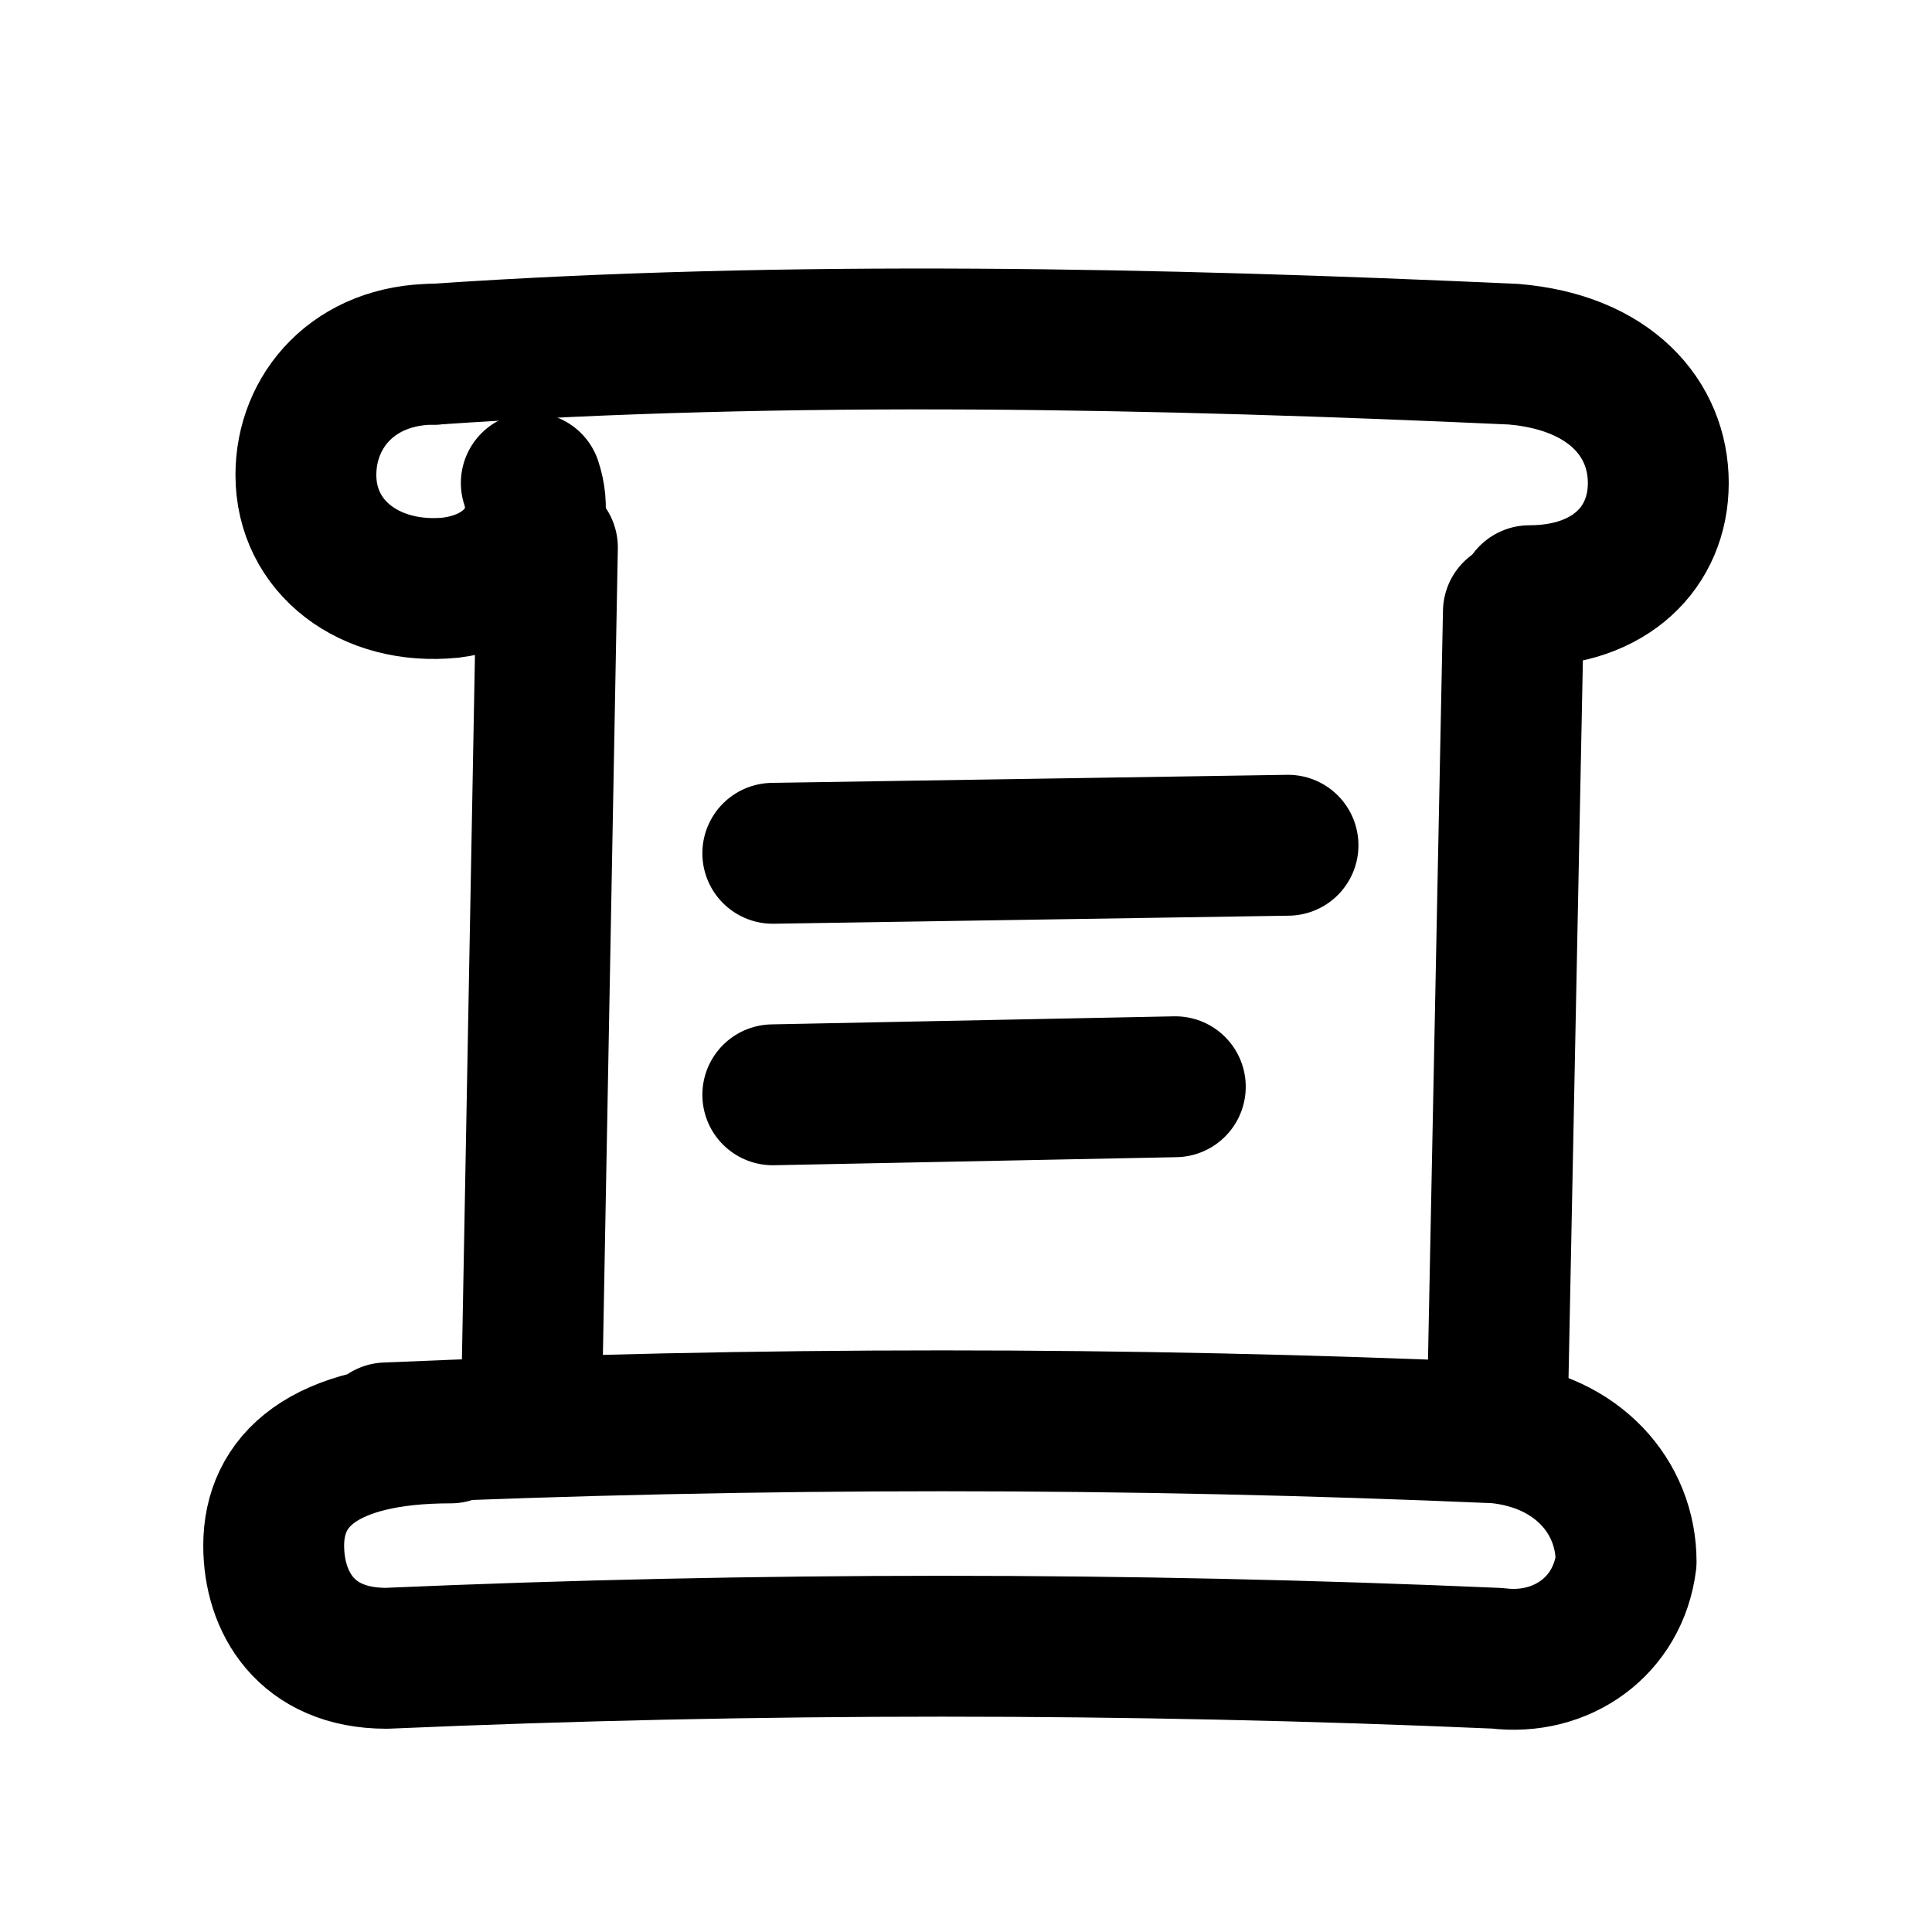
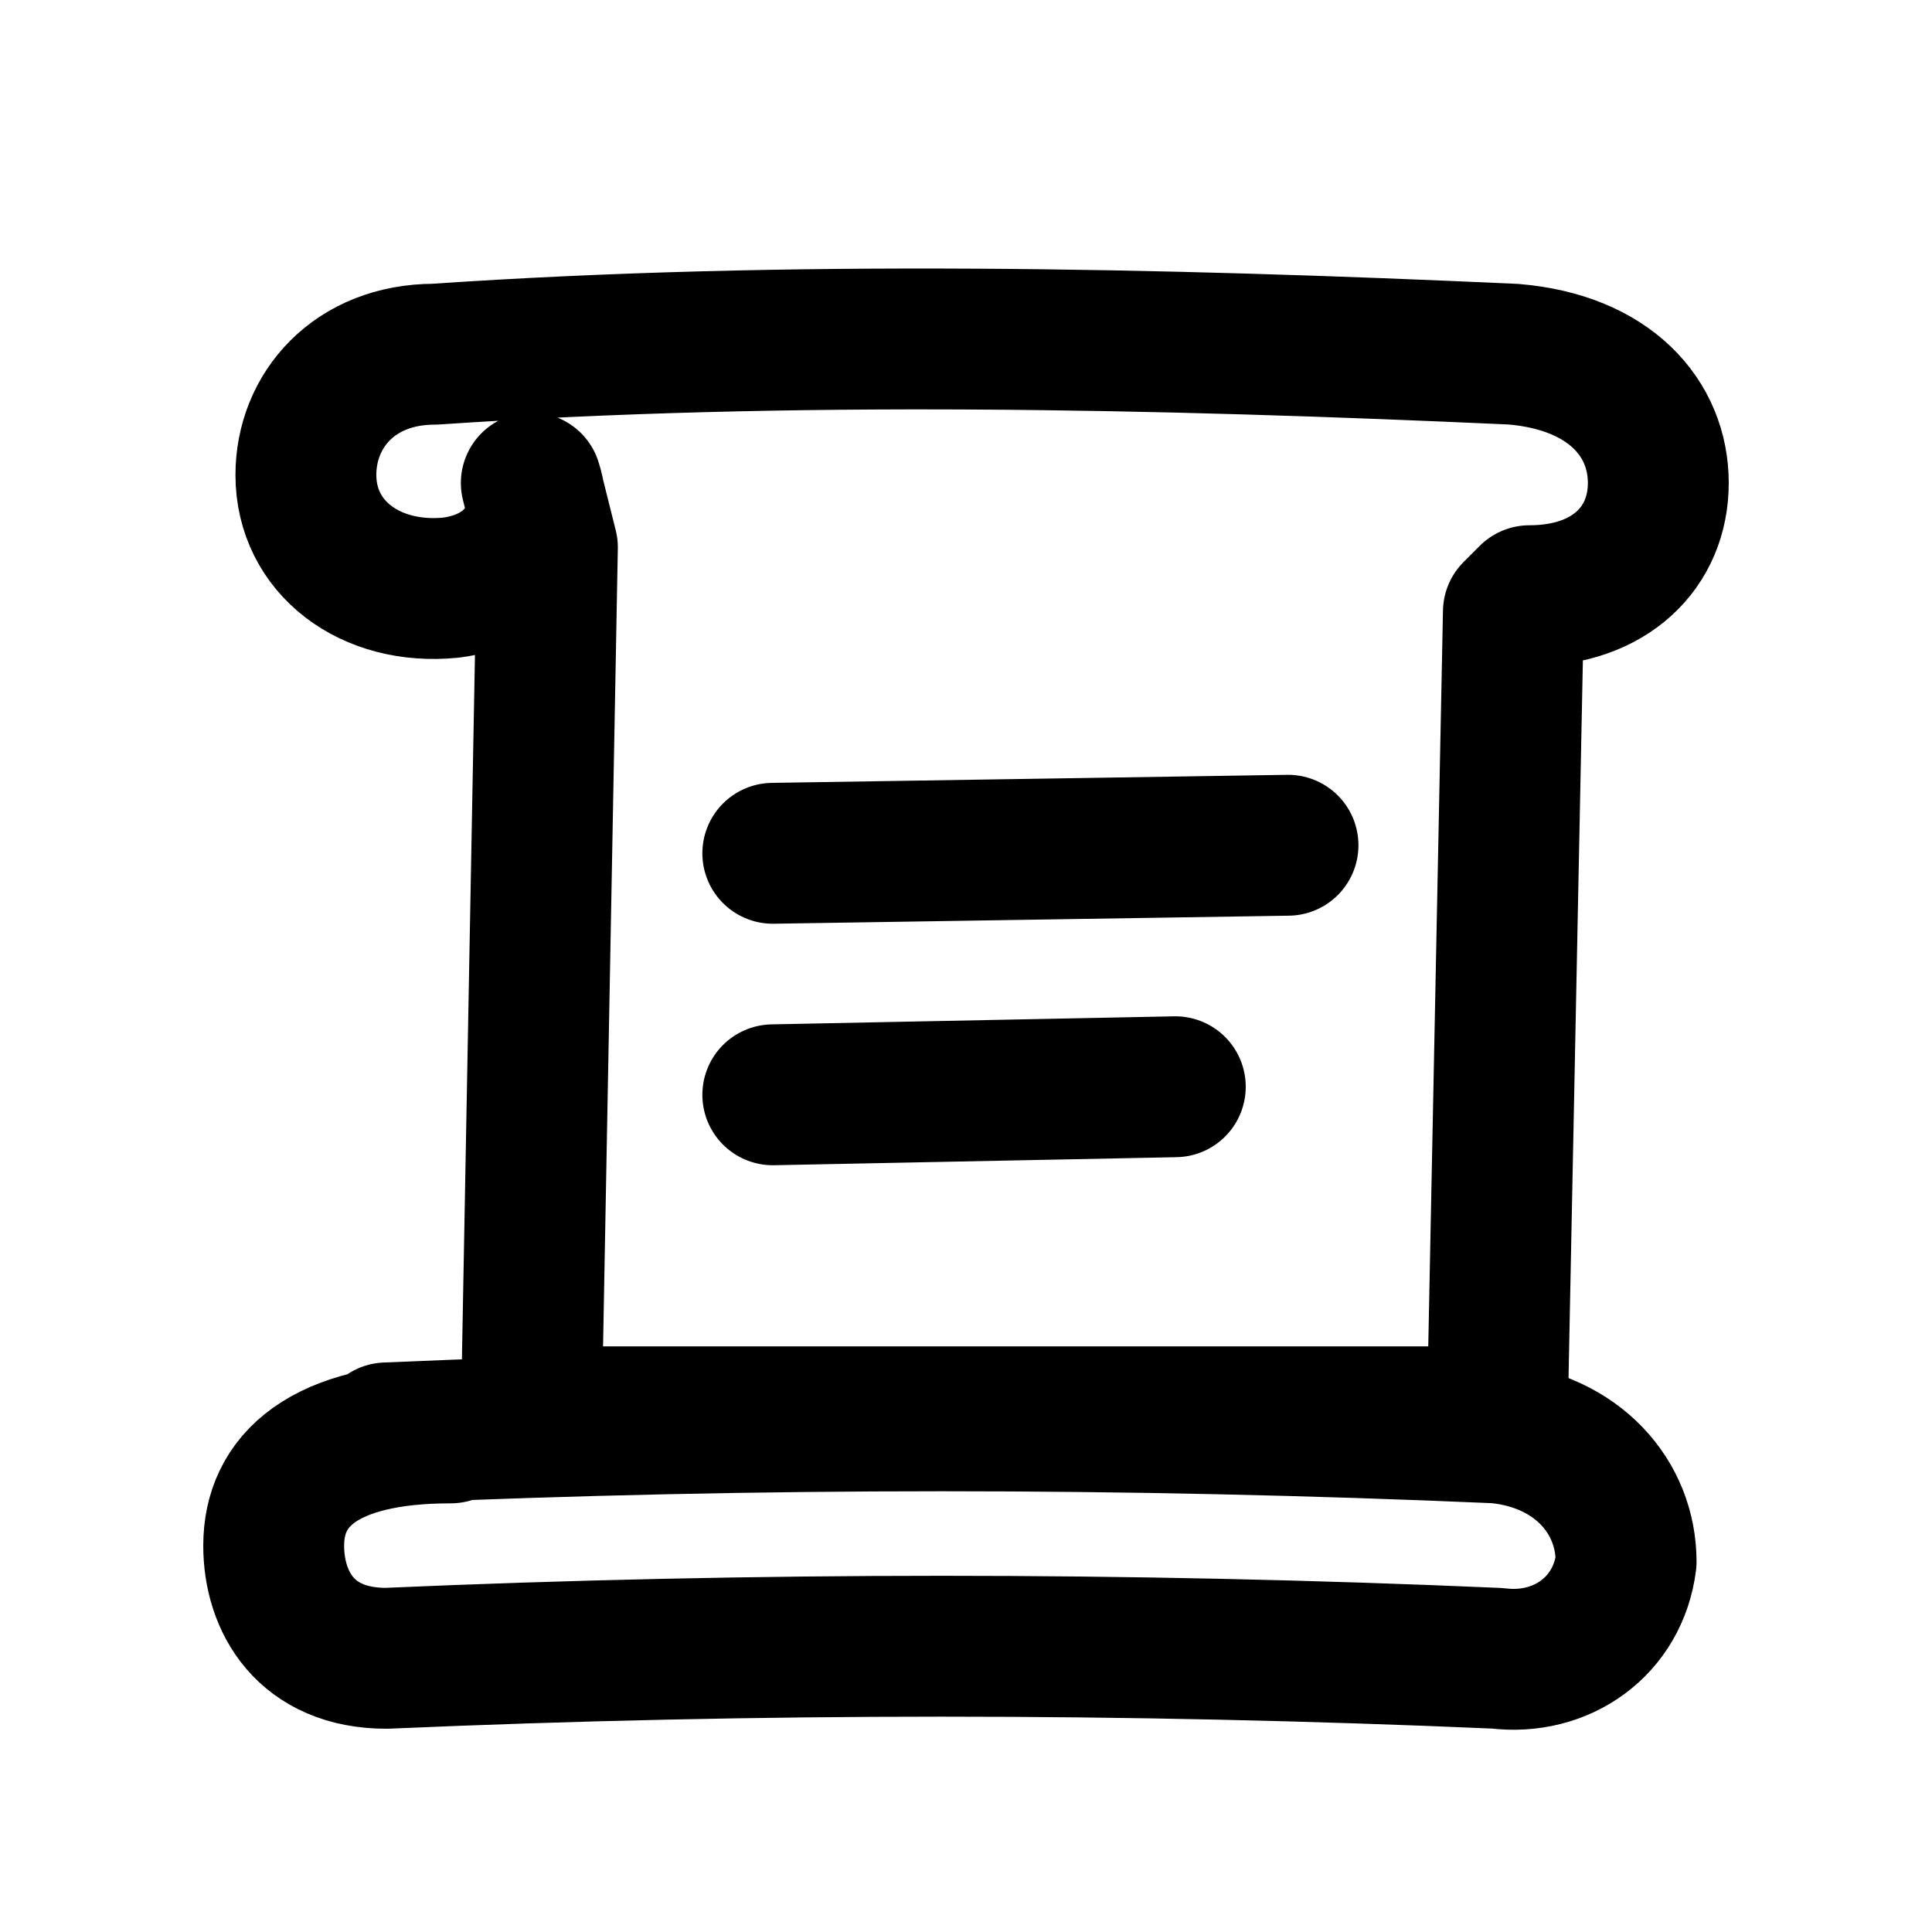
<svg xmlns="http://www.w3.org/2000/svg" viewBox="0 0 24 24" fill="none" stroke="currentColor" stroke-width="1.75" stroke-linecap="round" stroke-linejoin="round">
-   <path d="M5.4 4.4 C9.8 4.1 14.4 4.2 18.8 4.4 C20 4.5 20.6 5.2 20.6 6 C20.6 6.8 20 7.4 19 7.4" />
-   <path d="M5.4 4.4 C4.4 4.4 3.8 5.1 3.8 5.9 C3.8 6.8 4.6 7.4 5.6 7.3 C6.4 7.2 6.8 6.6 6.6 6" />
-   <path d="M6.8 6.8 L6.6 17.6 M18.8 7.6 L18.6 17.6" />
+   <path d="M5.4 4.4 C9.8 4.1 14.4 4.2 18.8 4.4 C20 4.5 20.6 5.2 20.6 6 C20.6 6.8 20 7.4 19 7.4 L18.8 7.6 L18.6 17.6 L6.6 17.6 L6.8 6.8 L6.6 6 C6.8 6.6 6.4 7.2 5.6 7.3 C4.6 7.4 3.8 6.8 3.8 5.9 C3.8 5.1 4.4 4.4 5.4 4.4" data-role="body" />
  <path d="M4.8 17.8 C9.4 17.6 14 17.6 18.6 17.8 C19.6 17.9 20.2 18.6 20.2 19.4 C20.1 20.2 19.4 20.7 18.6 20.6 C14 20.4 9.4 20.4 4.8 20.6 C3.8 20.6 3.4 19.9 3.4 19.2 C3.4 18.4 4 17.8 5.6 17.8" data-role="body" />
  <path d="M9.6 10.6 L16 10.5 M9.6 13.6 L14.6 13.5" />
</svg>
